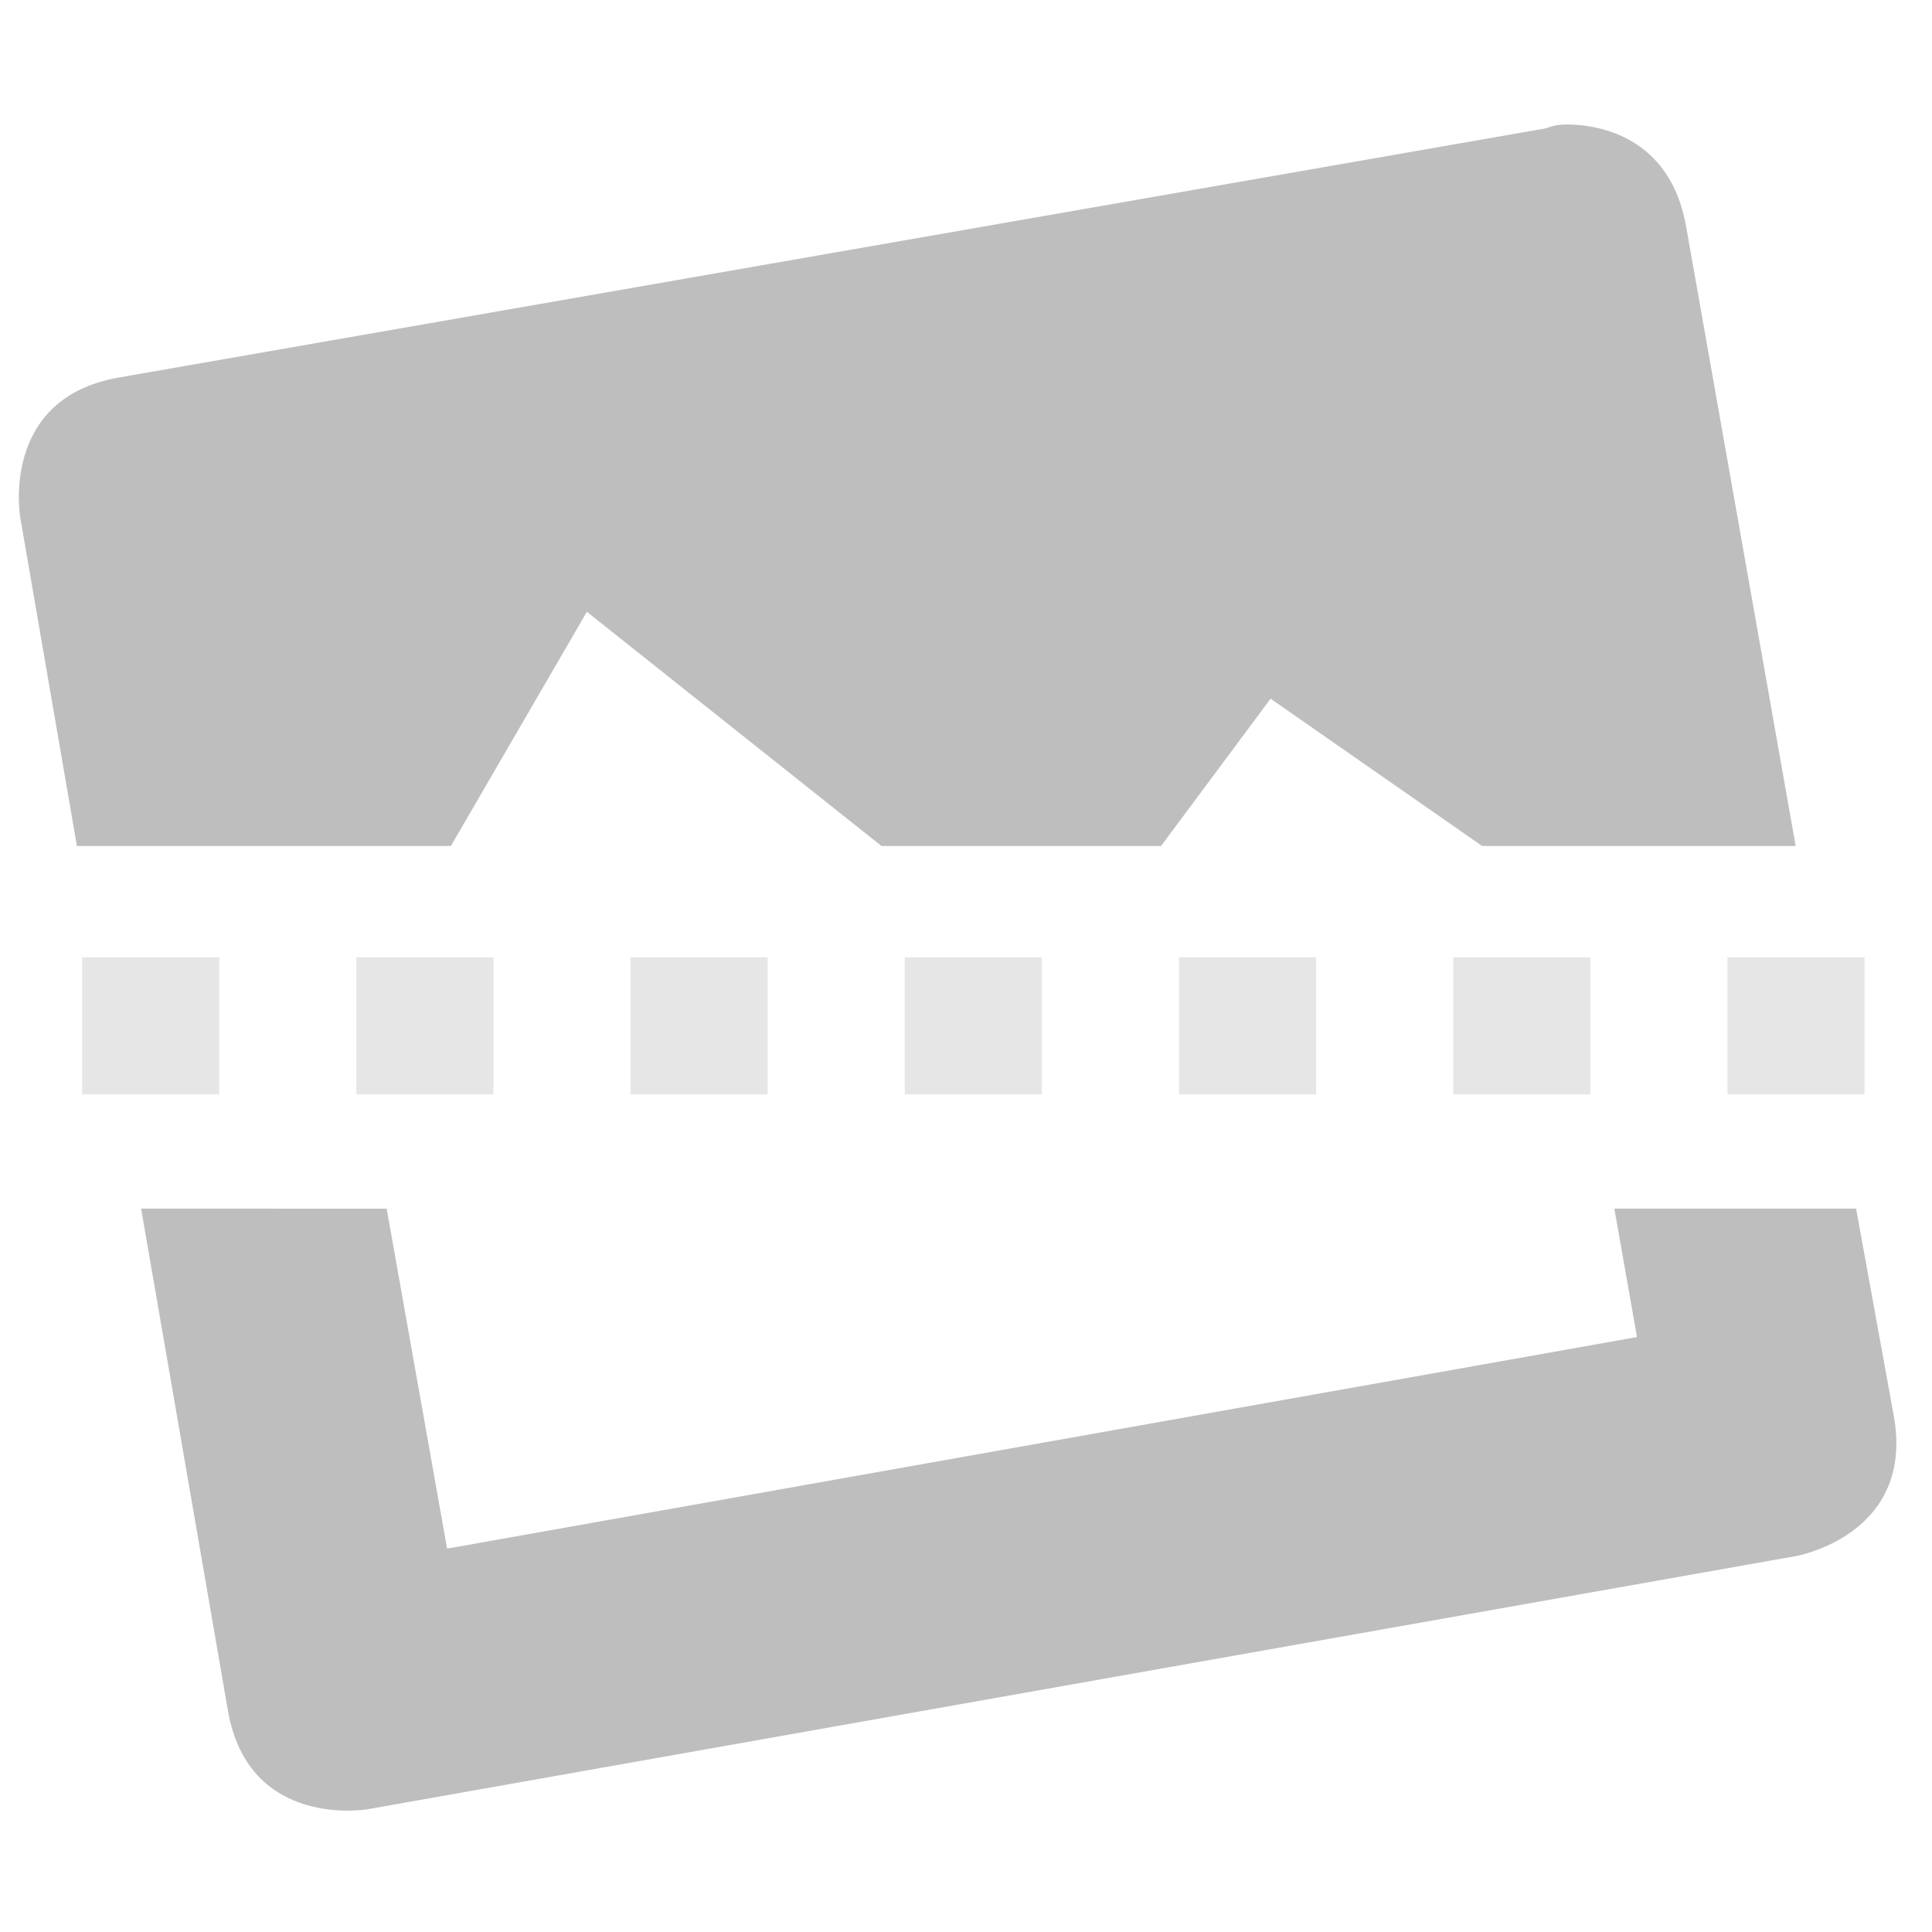
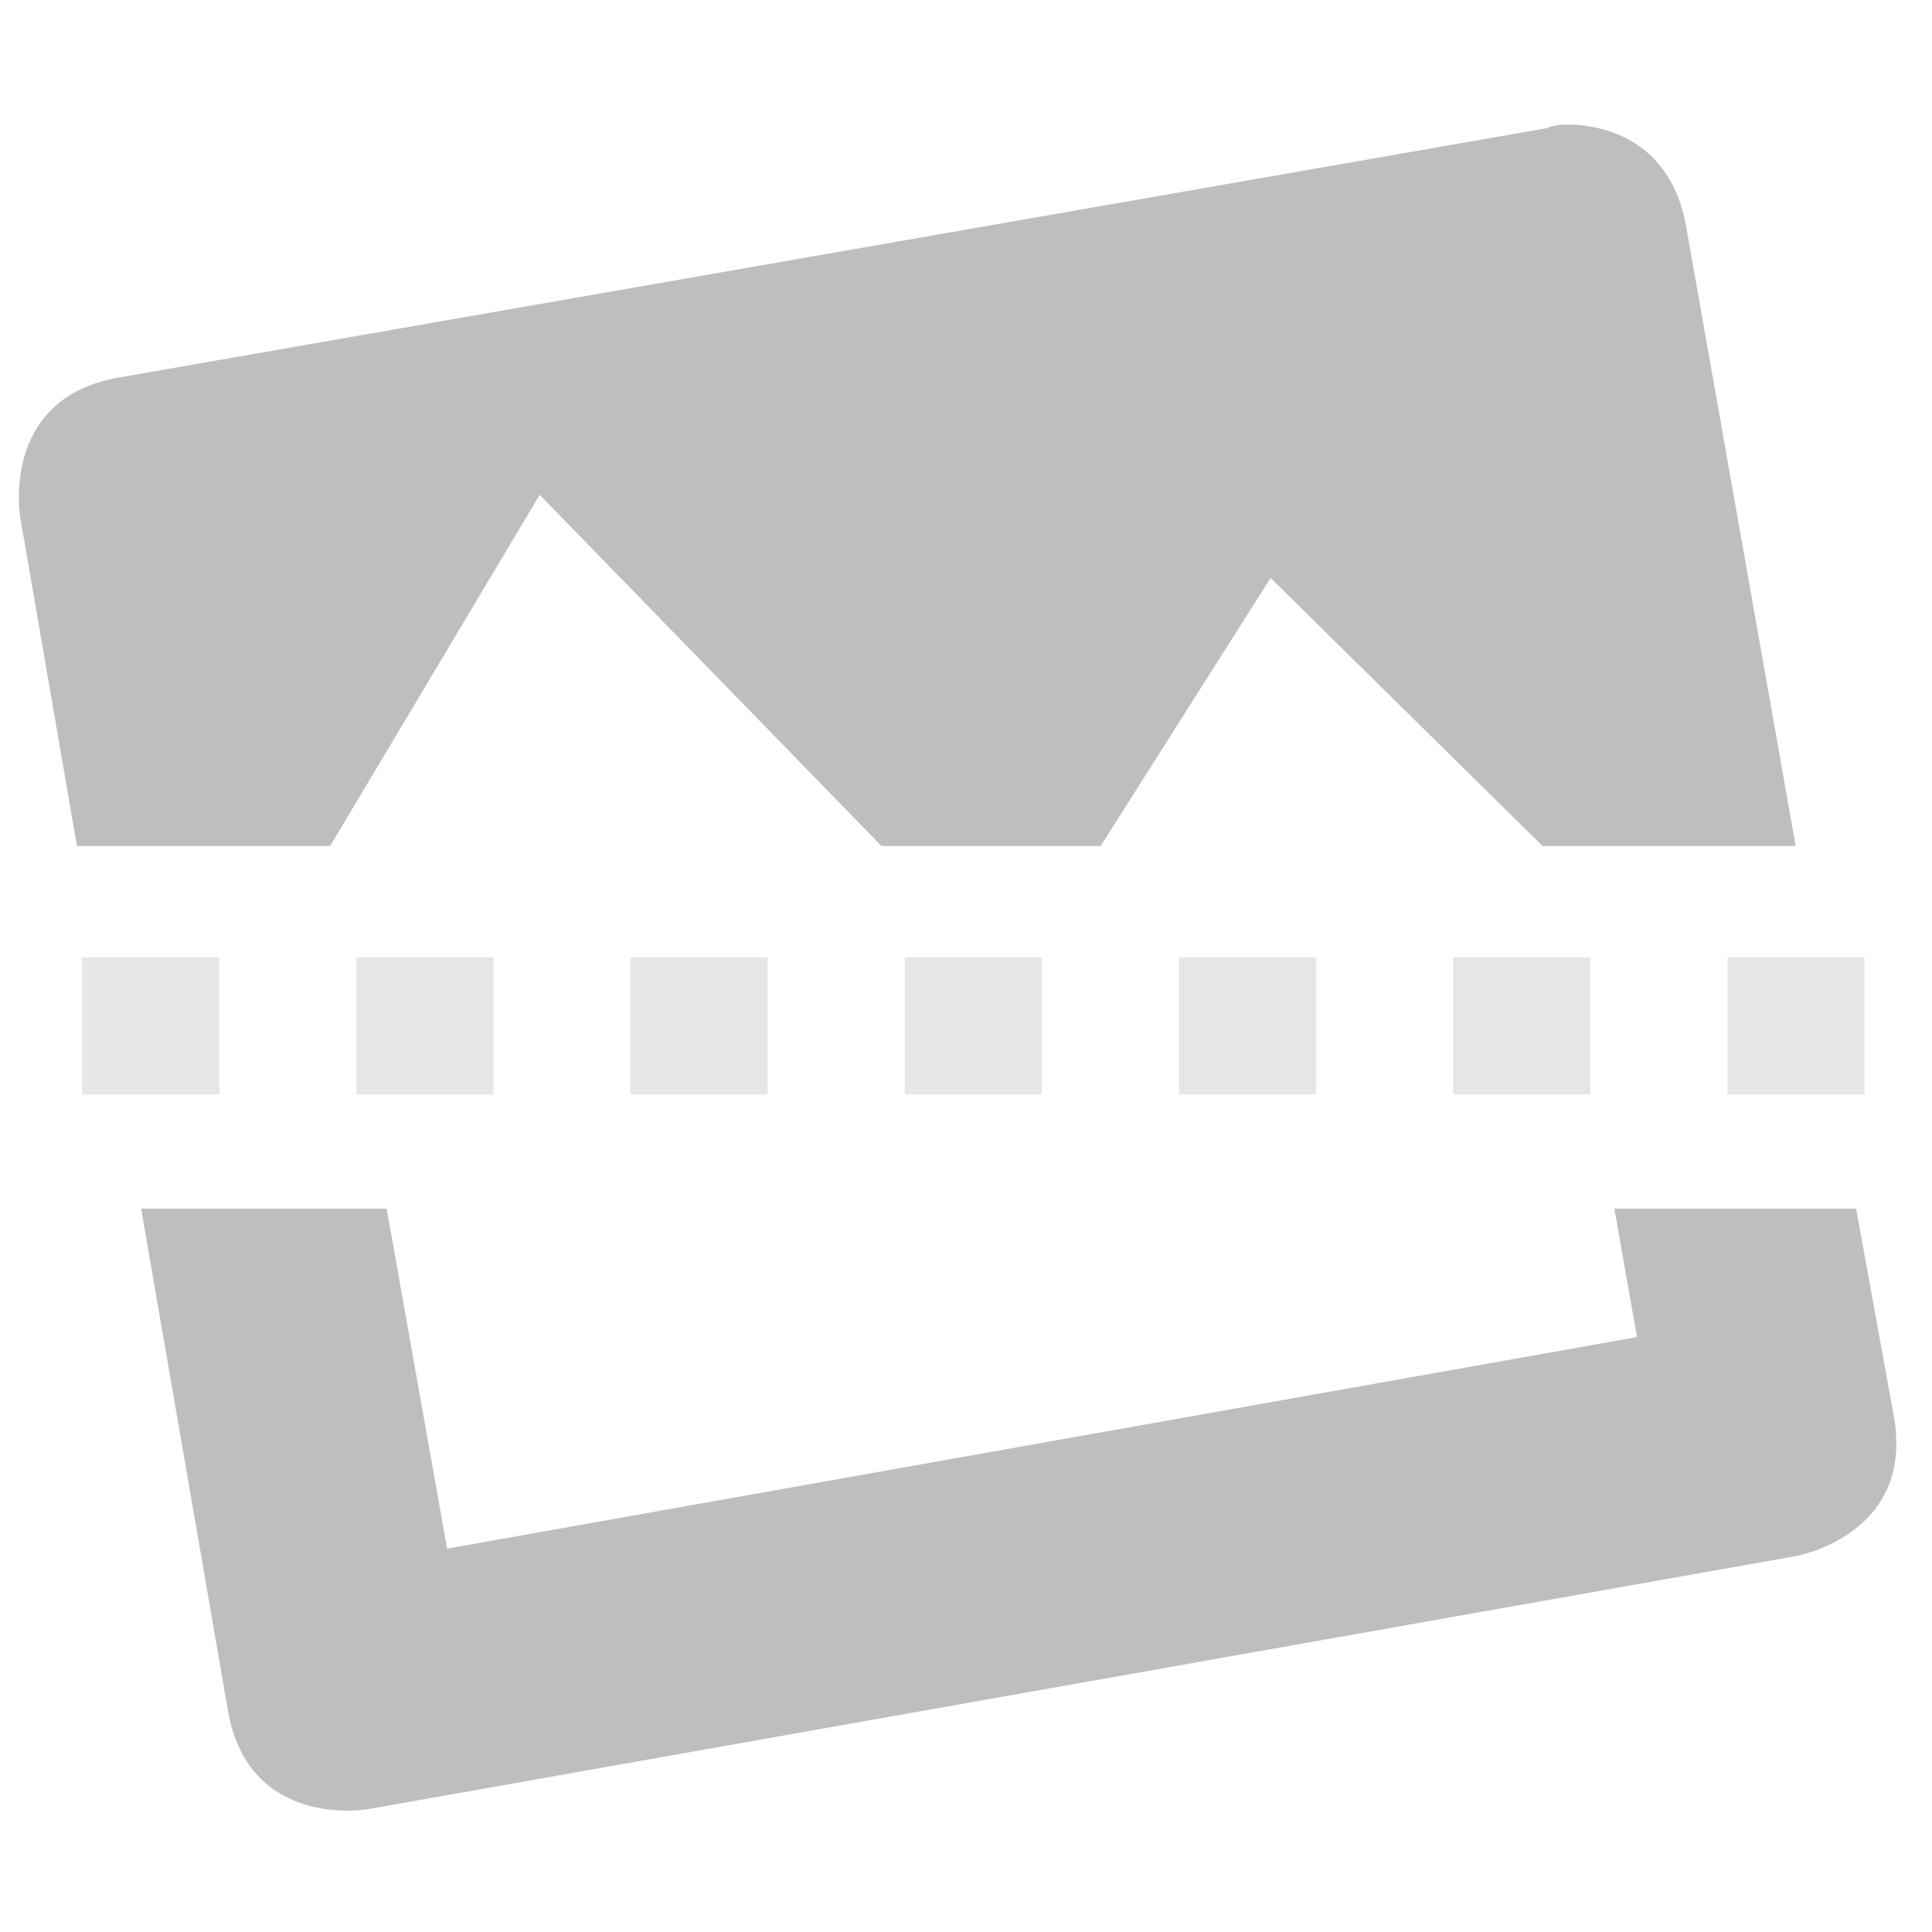
<svg xmlns="http://www.w3.org/2000/svg" xmlns:ns1="http://www.openswatchbook.org/uri/2009/osb" height="64" id="svg7384" style="enable-background:new" version="1.1" width="64">
  <defs id="defs7386">
    <linearGradient id="linearGradient5606" ns1:paint="solid">
      <stop id="stop5608" offset="0" style="stop-color:#000000;stop-opacity:1;" />
    </linearGradient>
  </defs>
  <g id="layer12" style="display:inline" transform="translate(-405.0002,-33)">
-     <path d="m 456.851,37.124 c -0.38,0.004 -0.626,0.125 -0.626,0.125 l -47.301,8.259 c -3.943,0.695 -3.253,4.63 -3.253,4.63 l 1.877,10.887 h 12.388 l 4.505,-7.758 9.76,7.758 h 9.26 l 3.629,-4.88 7.008,4.88 h 10.386 l -3.629,-20.522 c -0.521,-2.958 -2.863,-3.389 -4.004,-3.379 z m -47.176,35.913 2.878,16.643 c 0.695,3.943 4.63,3.253 4.63,3.253 l 47.301,-8.384 c 0,0 3.949,-0.686 3.253,-4.63 l -1.251,-6.882 h -8.009 l 0.751,4.255 -39.417,7.008 -2.002,-11.262 z" id="path5979" style="color:#000000;font-style:normal;font-variant:normal;font-weight:normal;font-stretch:normal;font-size:medium;line-height:normal;font-family:Sans;-inkscape-font-specification:Sans;text-indent:0;text-align:start;text-decoration:none;text-decoration-line:none;letter-spacing:normal;word-spacing:normal;text-transform:none;writing-mode:lr-tb;direction:ltr;baseline-shift:baseline;text-anchor:start;display:inline;overflow:visible;visibility:visible;opacity:1;fill:#bebebe;fill-opacity:1;fill-rule:nonzero;stroke:none;stroke-width:8.009;marker:none;enable-background:new" />
+     <path d="m 456.851,37.124 c -0.38,0.004 -0.626,0.125 -0.626,0.125 l -47.301,8.259 c -3.943,0.695 -3.253,4.63 -3.253,4.63 l 1.877,10.887 h 8.388 l 6.942,-11.633 11.323,11.633 h 7.26 l 5.629,-8.88 9.008,8.88 h 8.386 l -3.629,-20.522 c -0.521,-2.958 -2.863,-3.389 -4.004,-3.379 z m -47.176,35.913 2.878,16.643 c 0.695,3.943 4.63,3.253 4.63,3.253 l 47.301,-8.384 c 0,0 3.949,-0.686 3.253,-4.63 l -1.251,-6.882 h -8.009 l 0.751,4.255 -39.417,7.008 -2.002,-11.262 z" id="path5979" style="color:#000000;font-style:normal;font-variant:normal;font-weight:normal;font-stretch:normal;font-size:medium;line-height:normal;font-family:Sans;-inkscape-font-specification:Sans;text-indent:0;text-align:start;text-decoration:none;text-decoration-line:none;letter-spacing:normal;word-spacing:normal;text-transform:none;writing-mode:lr-tb;direction:ltr;baseline-shift:baseline;text-anchor:start;display:inline;overflow:visible;visibility:visible;opacity:1;fill:#bebebe;fill-opacity:1;fill-rule:nonzero;stroke:none;stroke-width:8.009;marker:none;enable-background:new" />
    <path d="m 407.72,64.711 v 4.542 h 4.542 v -4.542 z m 9.084,0 v 4.542 h 4.542 v -4.542 z m 9.084,0 v 4.542 h 4.542 v -4.542 z m 9.084,0 v 4.542 h 4.542 v -4.542 z m 9.084,0 v 4.542 h 4.542 v -4.542 z m 9.084,0 v 4.542 h 4.542 v -4.542 z m 9.084,0 v 4.542 h 4.542 v -4.542 z" id="path5935-5" style="color:#000000;font-style:normal;font-variant:normal;font-weight:normal;font-stretch:normal;font-size:medium;line-height:normal;font-family:Sans;-inkscape-font-specification:Sans;text-indent:0;text-align:start;text-decoration:none;text-decoration-line:none;letter-spacing:normal;word-spacing:normal;text-transform:none;writing-mode:lr-tb;direction:ltr;baseline-shift:baseline;text-anchor:start;display:inline;overflow:visible;visibility:visible;opacity:1;fill:#e6e6e6;fill-opacity:1;stroke:none;stroke-width:4.004;marker:none;enable-background:accumulate" />
  </g>
</svg>
